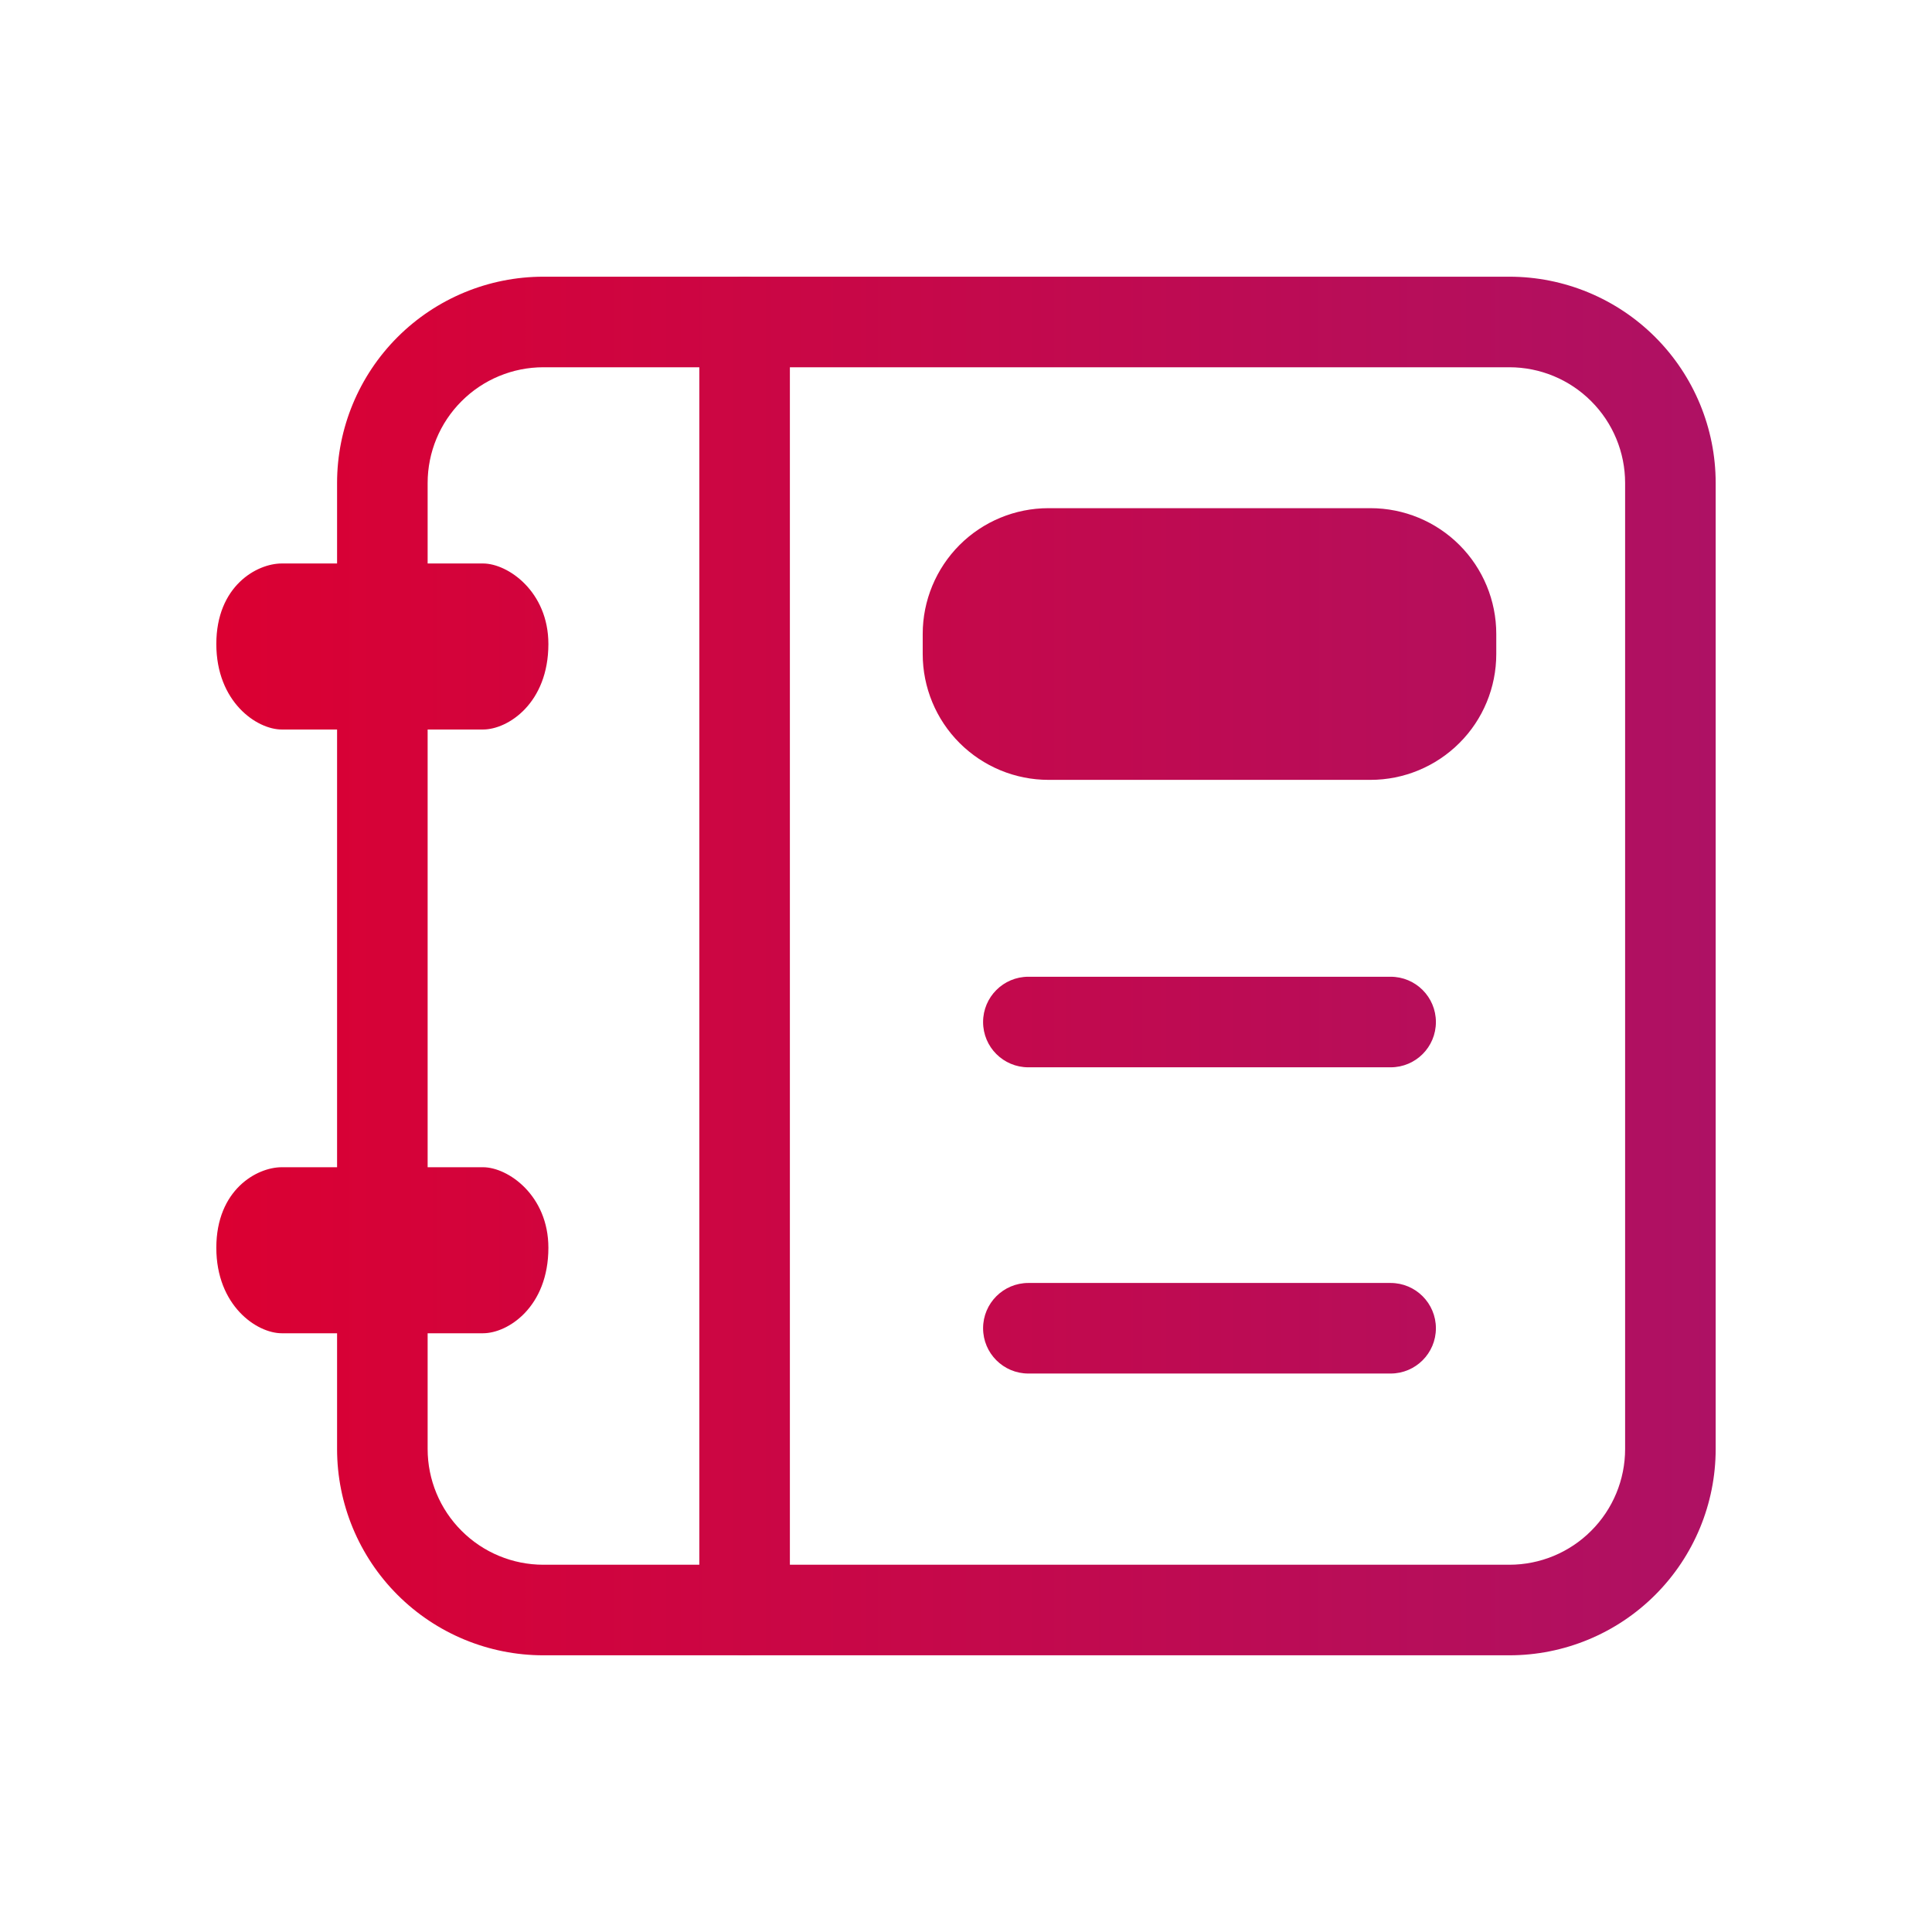
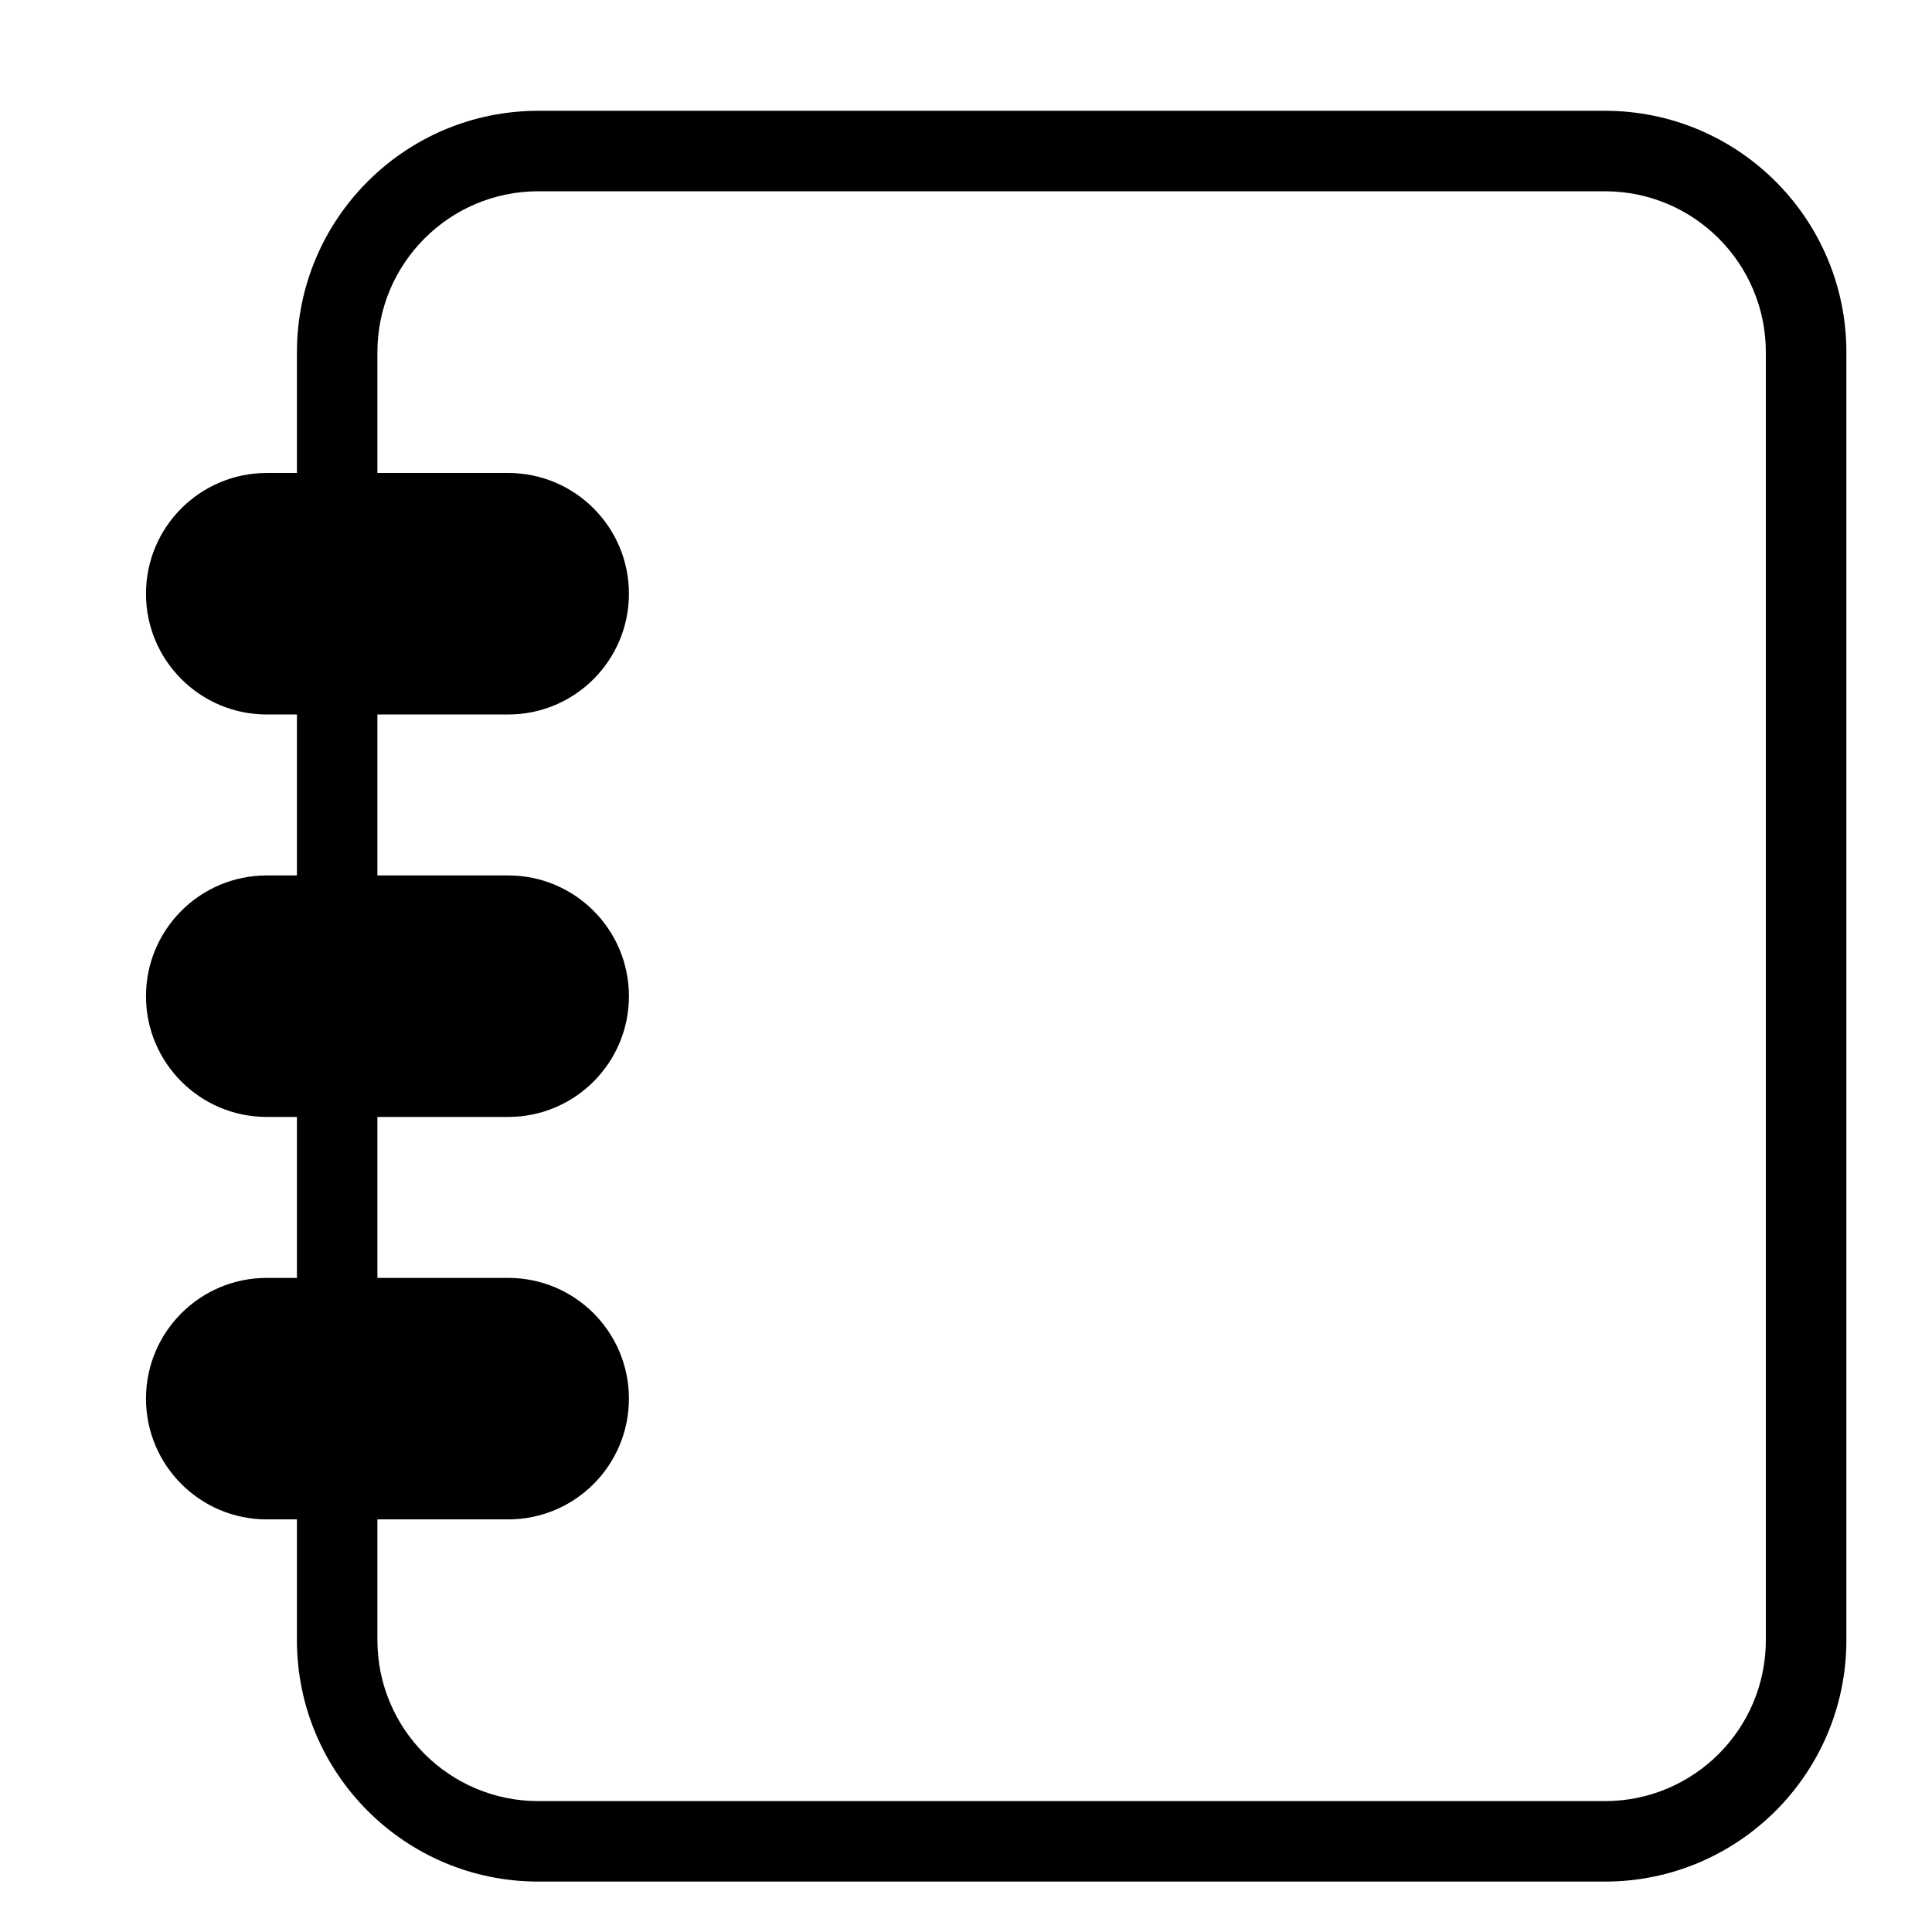
- <svg xmlns="http://www.w3.org/2000/svg" width="32" height="32" viewBox="0 0 32 32" fill="none">
-   <path fill-rule="evenodd" clip-rule="evenodd" d="M7.083 24C7.083 24.508 7.285 24.996 7.645 25.355C8.004 25.715 8.492 25.917 9 25.917L25 25.917C25.508 25.917 25.996 25.715 26.355 25.355C26.715 24.996 26.917 24.508 26.917 24V8C26.917 7.492 26.715 7.004 26.355 6.645C25.996 6.285 25.508 6.083 25 6.083L9 6.083C8.492 6.083 8.004 6.285 7.645 6.645C7.285 7.004 7.083 7.492 7.083 8L7.083 24ZM6.584 26.416C5.943 25.775 5.583 24.906 5.583 24L5.583 8C5.583 7.094 5.943 6.225 6.584 5.584C7.225 4.943 8.094 4.583 9 4.583L25 4.583C25.906 4.583 26.775 4.943 27.416 5.584C28.057 6.225 28.417 7.094 28.417 8V24C28.417 24.906 28.057 25.775 27.416 26.416C26.775 27.057 25.906 27.417 25 27.417L9 27.417C8.094 27.417 7.225 27.057 6.584 26.416Z" fill="url(#paint0_linear_7111_189)" />
-   <path fill-rule="evenodd" clip-rule="evenodd" d="M16.283 16.928C16.283 16.514 16.619 16.178 17.033 16.178H23.033C23.448 16.178 23.783 16.514 23.783 16.928C23.783 17.343 23.448 17.678 23.033 17.678H17.033C16.619 17.678 16.283 17.343 16.283 16.928Z" fill="url(#paint1_linear_7111_189)" />
-   <path fill-rule="evenodd" clip-rule="evenodd" d="M16.283 22C16.283 21.586 16.619 21.25 17.033 21.25H23.033C23.447 21.25 23.783 21.586 23.783 22C23.783 22.414 23.447 22.75 23.033 22.75H17.033C16.619 22.75 16.283 22.414 16.283 22Z" fill="url(#paint2_linear_7111_189)" />
-   <path fill-rule="evenodd" clip-rule="evenodd" d="M15.893 9.027C16.284 8.636 16.814 8.417 17.366 8.417H22.7C23.252 8.417 23.782 8.636 24.173 9.027C24.564 9.418 24.783 9.948 24.783 10.5V10.833C24.783 11.386 24.564 11.916 24.173 12.306C23.782 12.697 23.252 12.917 22.7 12.917H17.366C16.814 12.917 16.284 12.697 15.893 12.306C15.503 11.916 15.283 11.386 15.283 10.833V10.5C15.283 9.948 15.503 9.418 15.893 9.027Z" fill="url(#paint3_linear_7111_189)" />
-   <path fill-rule="evenodd" clip-rule="evenodd" d="M3.583 20.667C3.583 19.708 4.252 19.333 4.667 19.333H8C8.414 19.333 9.083 19.799 9.083 20.667C9.083 21.647 8.414 22.083 8 22.083H4.667C4.252 22.083 3.583 21.625 3.583 20.667Z" fill="url(#paint4_linear_7111_189)" />
-   <path fill-rule="evenodd" clip-rule="evenodd" d="M3.583 10.667C3.583 9.708 4.252 9.333 4.667 9.333L8 9.333C8.414 9.333 9.083 9.799 9.083 10.667C9.083 11.647 8.414 12.083 8 12.083H4.667C4.252 12.083 3.583 11.625 3.583 10.667Z" fill="url(#paint5_linear_7111_189)" />
-   <path fill-rule="evenodd" clip-rule="evenodd" d="M12.333 27.417C11.919 27.417 11.583 27.081 11.583 26.667L11.583 5.333C11.583 4.919 11.919 4.583 12.333 4.583C12.748 4.583 13.083 4.919 13.083 5.333V26.667C13.083 27.081 12.748 27.417 12.333 27.417Z" fill="url(#paint6_linear_7111_189)" />
-   <defs>
-     <linearGradient id="paint0_linear_7111_189" x1="3.583" y1="28.42" x2="28.417" y2="28.42" gradientUnits="userSpaceOnUse">
-       <stop stop-color="#DB0032" />
-       <stop offset="1" stop-color="#AE1164" />
-     </linearGradient>
-     <linearGradient id="paint1_linear_7111_189" x1="3.583" y1="28.42" x2="28.417" y2="28.42" gradientUnits="userSpaceOnUse">
-       <stop stop-color="#DB0032" />
-       <stop offset="1" stop-color="#AE1164" />
-     </linearGradient>
-     <linearGradient id="paint2_linear_7111_189" x1="3.583" y1="28.42" x2="28.417" y2="28.42" gradientUnits="userSpaceOnUse">
-       <stop stop-color="#DB0032" />
-       <stop offset="1" stop-color="#AE1164" />
-     </linearGradient>
-     <linearGradient id="paint3_linear_7111_189" x1="3.583" y1="28.42" x2="28.417" y2="28.42" gradientUnits="userSpaceOnUse">
-       <stop stop-color="#DB0032" />
-       <stop offset="1" stop-color="#AE1164" />
-     </linearGradient>
-     <linearGradient id="paint4_linear_7111_189" x1="3.583" y1="28.42" x2="28.417" y2="28.42" gradientUnits="userSpaceOnUse">
-       <stop stop-color="#DB0032" />
-       <stop offset="1" stop-color="#AE1164" />
-     </linearGradient>
-     <linearGradient id="paint5_linear_7111_189" x1="3.583" y1="28.42" x2="28.417" y2="28.42" gradientUnits="userSpaceOnUse">
-       <stop stop-color="#DB0032" />
-       <stop offset="1" stop-color="#AE1164" />
-     </linearGradient>
-     <linearGradient id="paint6_linear_7111_189" x1="3.583" y1="28.42" x2="28.417" y2="28.42" gradientUnits="userSpaceOnUse">
-       <stop stop-color="#DB0032" />
-       <stop offset="1" stop-color="#AE1164" />
-     </linearGradient>
-   </defs>
+ <svg xmlns="http://www.w3.org/2000/svg" width="32" height="32" viewBox="0 0 32 32">
+   <path fill-rule="evenodd" clip-rule="evenodd" d="M26.582 3.168H8.917C7.445 3.168 6.251 4.362 6.251 5.835V27.165C6.251 28.638 7.445 29.832 8.917 29.832H26.582C28.055 29.832 29.248 28.638 29.248 27.165V5.835C29.248 4.362 28.055 3.168 26.582 3.168ZM8.917 1.835C6.709 1.835 4.918 3.626 4.918 5.835V27.165C4.918 29.374 6.709 31.165 8.917 31.165H26.582C28.791 31.165 30.582 29.374 30.582 27.165V5.835C30.582 3.626 28.791 1.835 26.582 1.835H8.917Z" />
+   <path d="M2.418 9.834C2.418 8.73 3.314 7.834 4.418 7.834H8.418C9.522 7.834 10.417 8.73 10.417 9.834C10.417 10.938 9.522 11.834 8.418 11.834H4.418C3.314 11.834 2.418 10.938 2.418 9.834Z" />
+   <path d="M2.418 16.5C2.418 15.396 3.314 14.5 4.418 14.5H8.418C9.522 14.5 10.417 15.396 10.417 16.5C10.417 17.604 9.522 18.5 8.418 18.5H4.418C3.314 18.5 2.418 17.604 2.418 16.5Z" />
+   <path d="M2.418 23.166C2.418 22.061 3.314 21.166 4.418 21.166H8.418C9.522 21.166 10.417 22.061 10.417 23.166C10.417 24.27 9.522 25.166 8.418 25.166H4.418C3.314 25.166 2.418 24.27 2.418 23.166Z" />
</svg>
